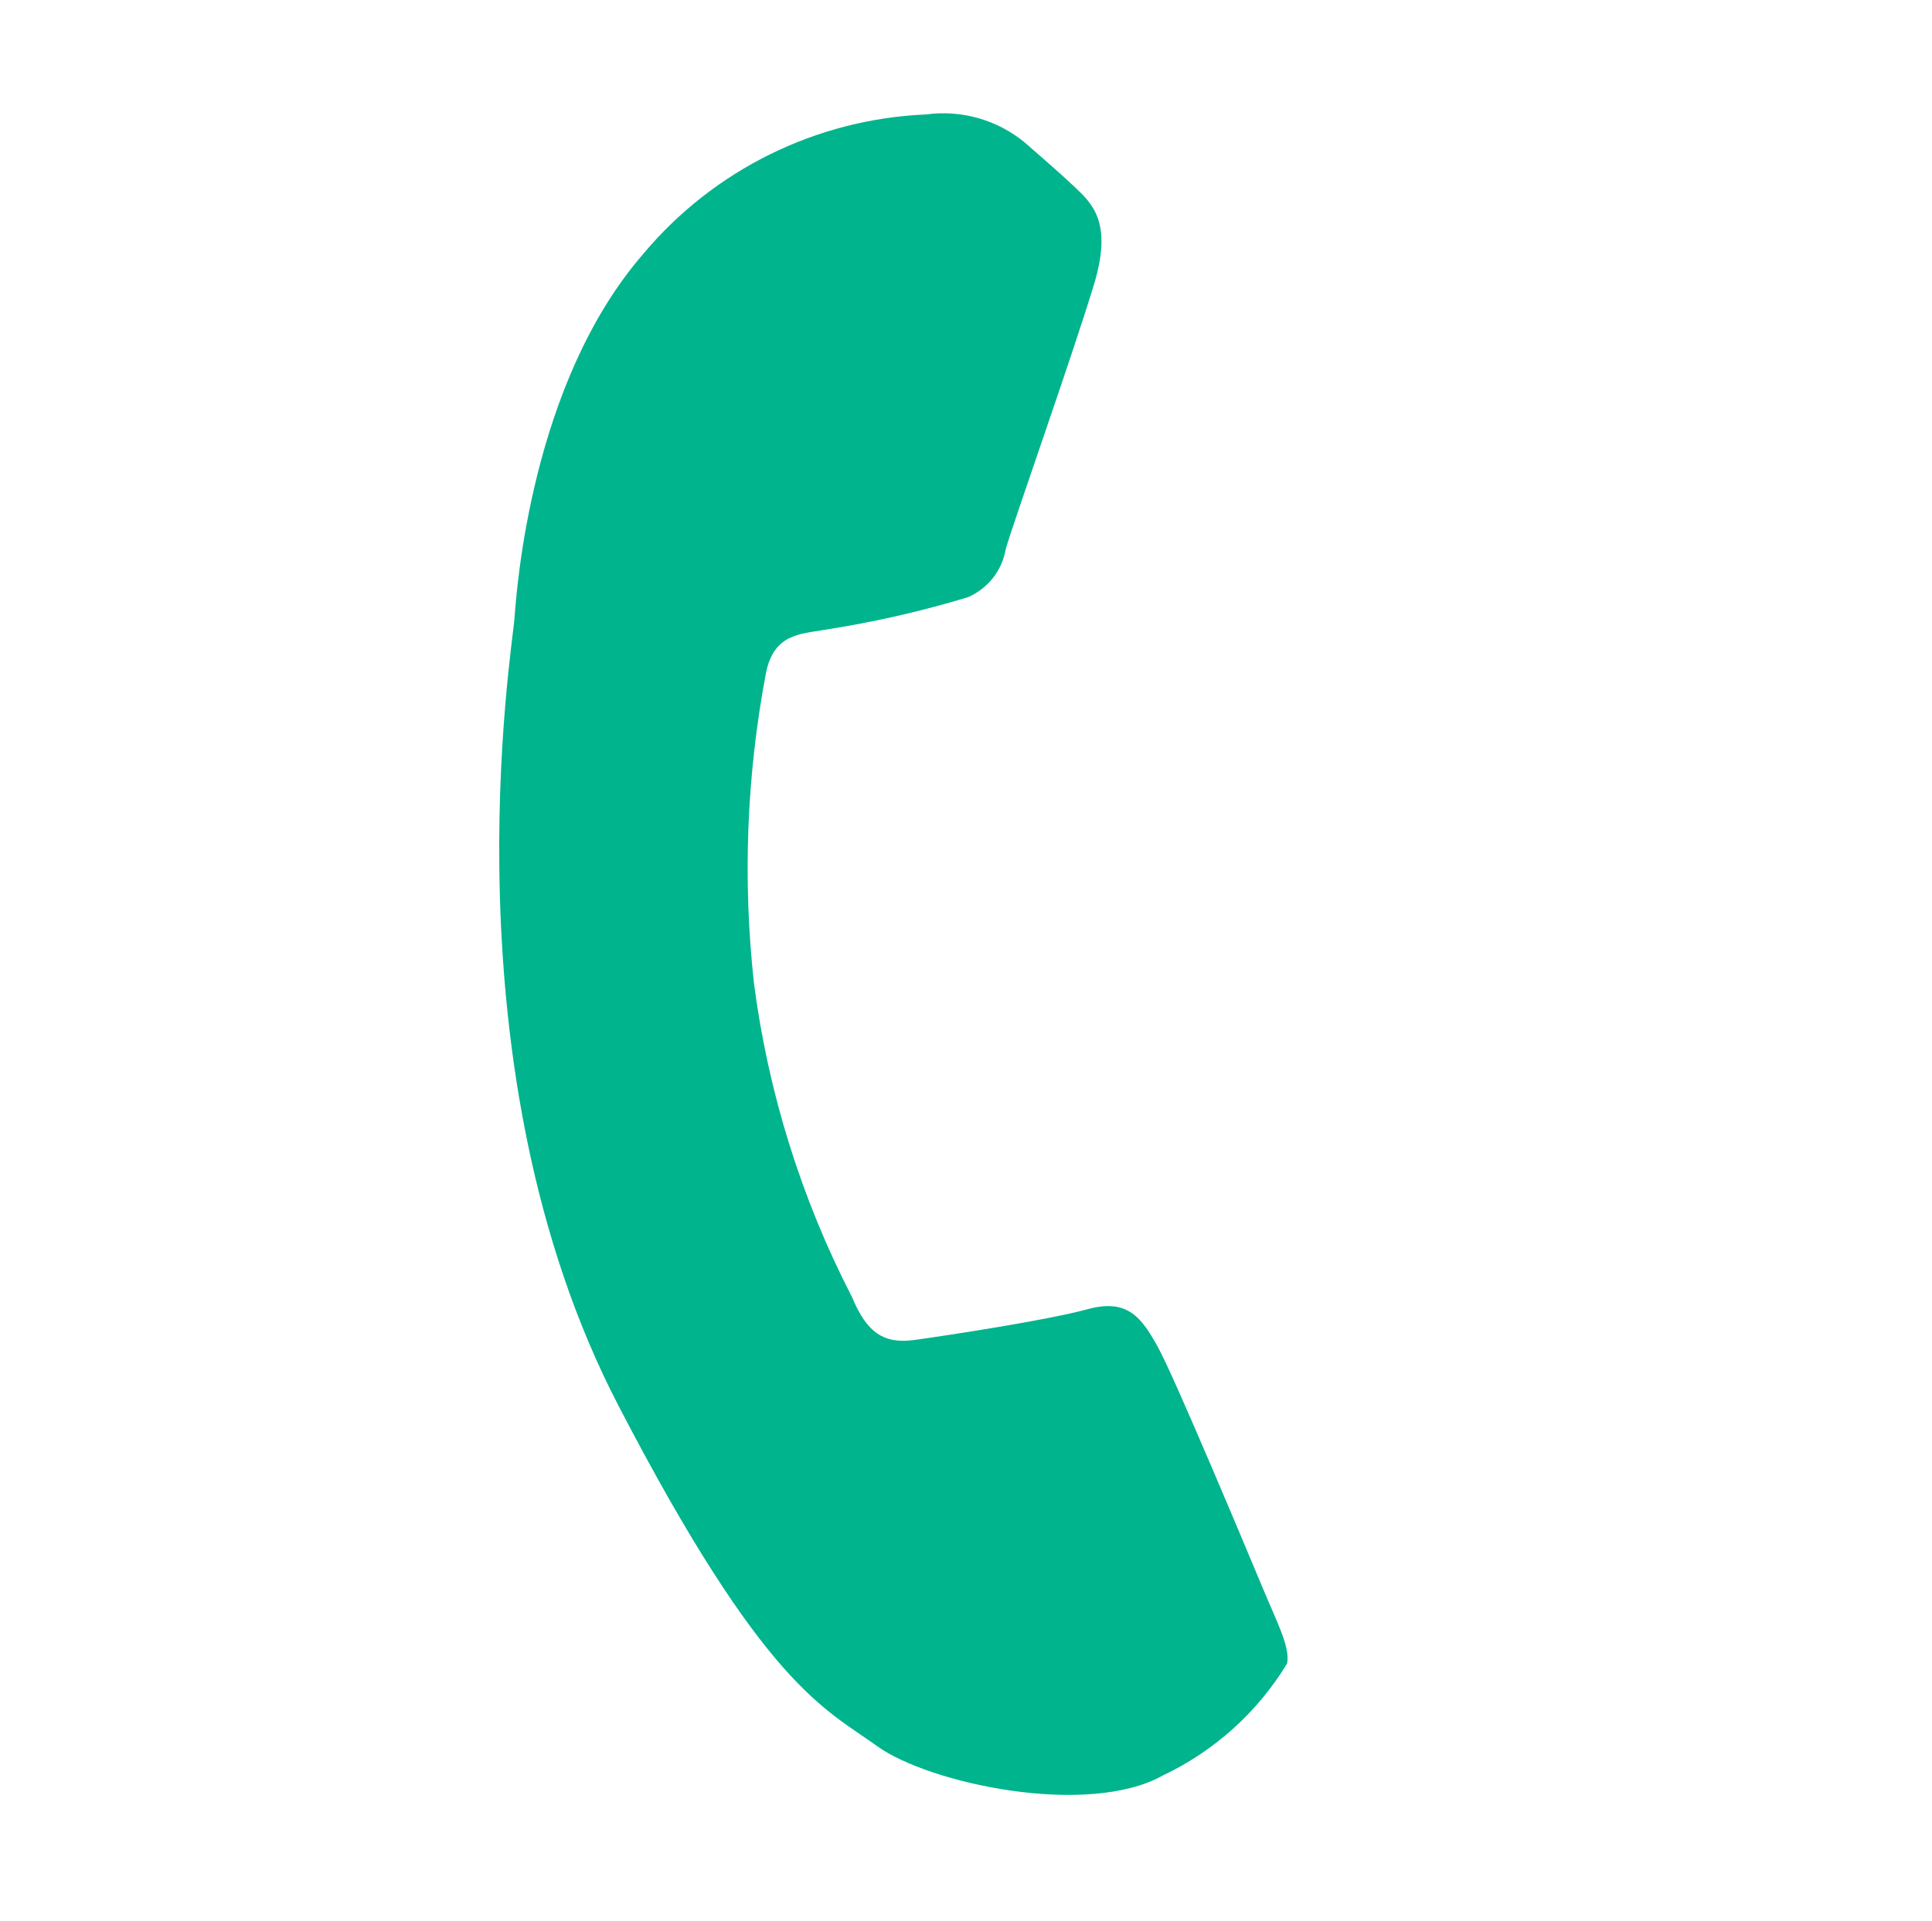
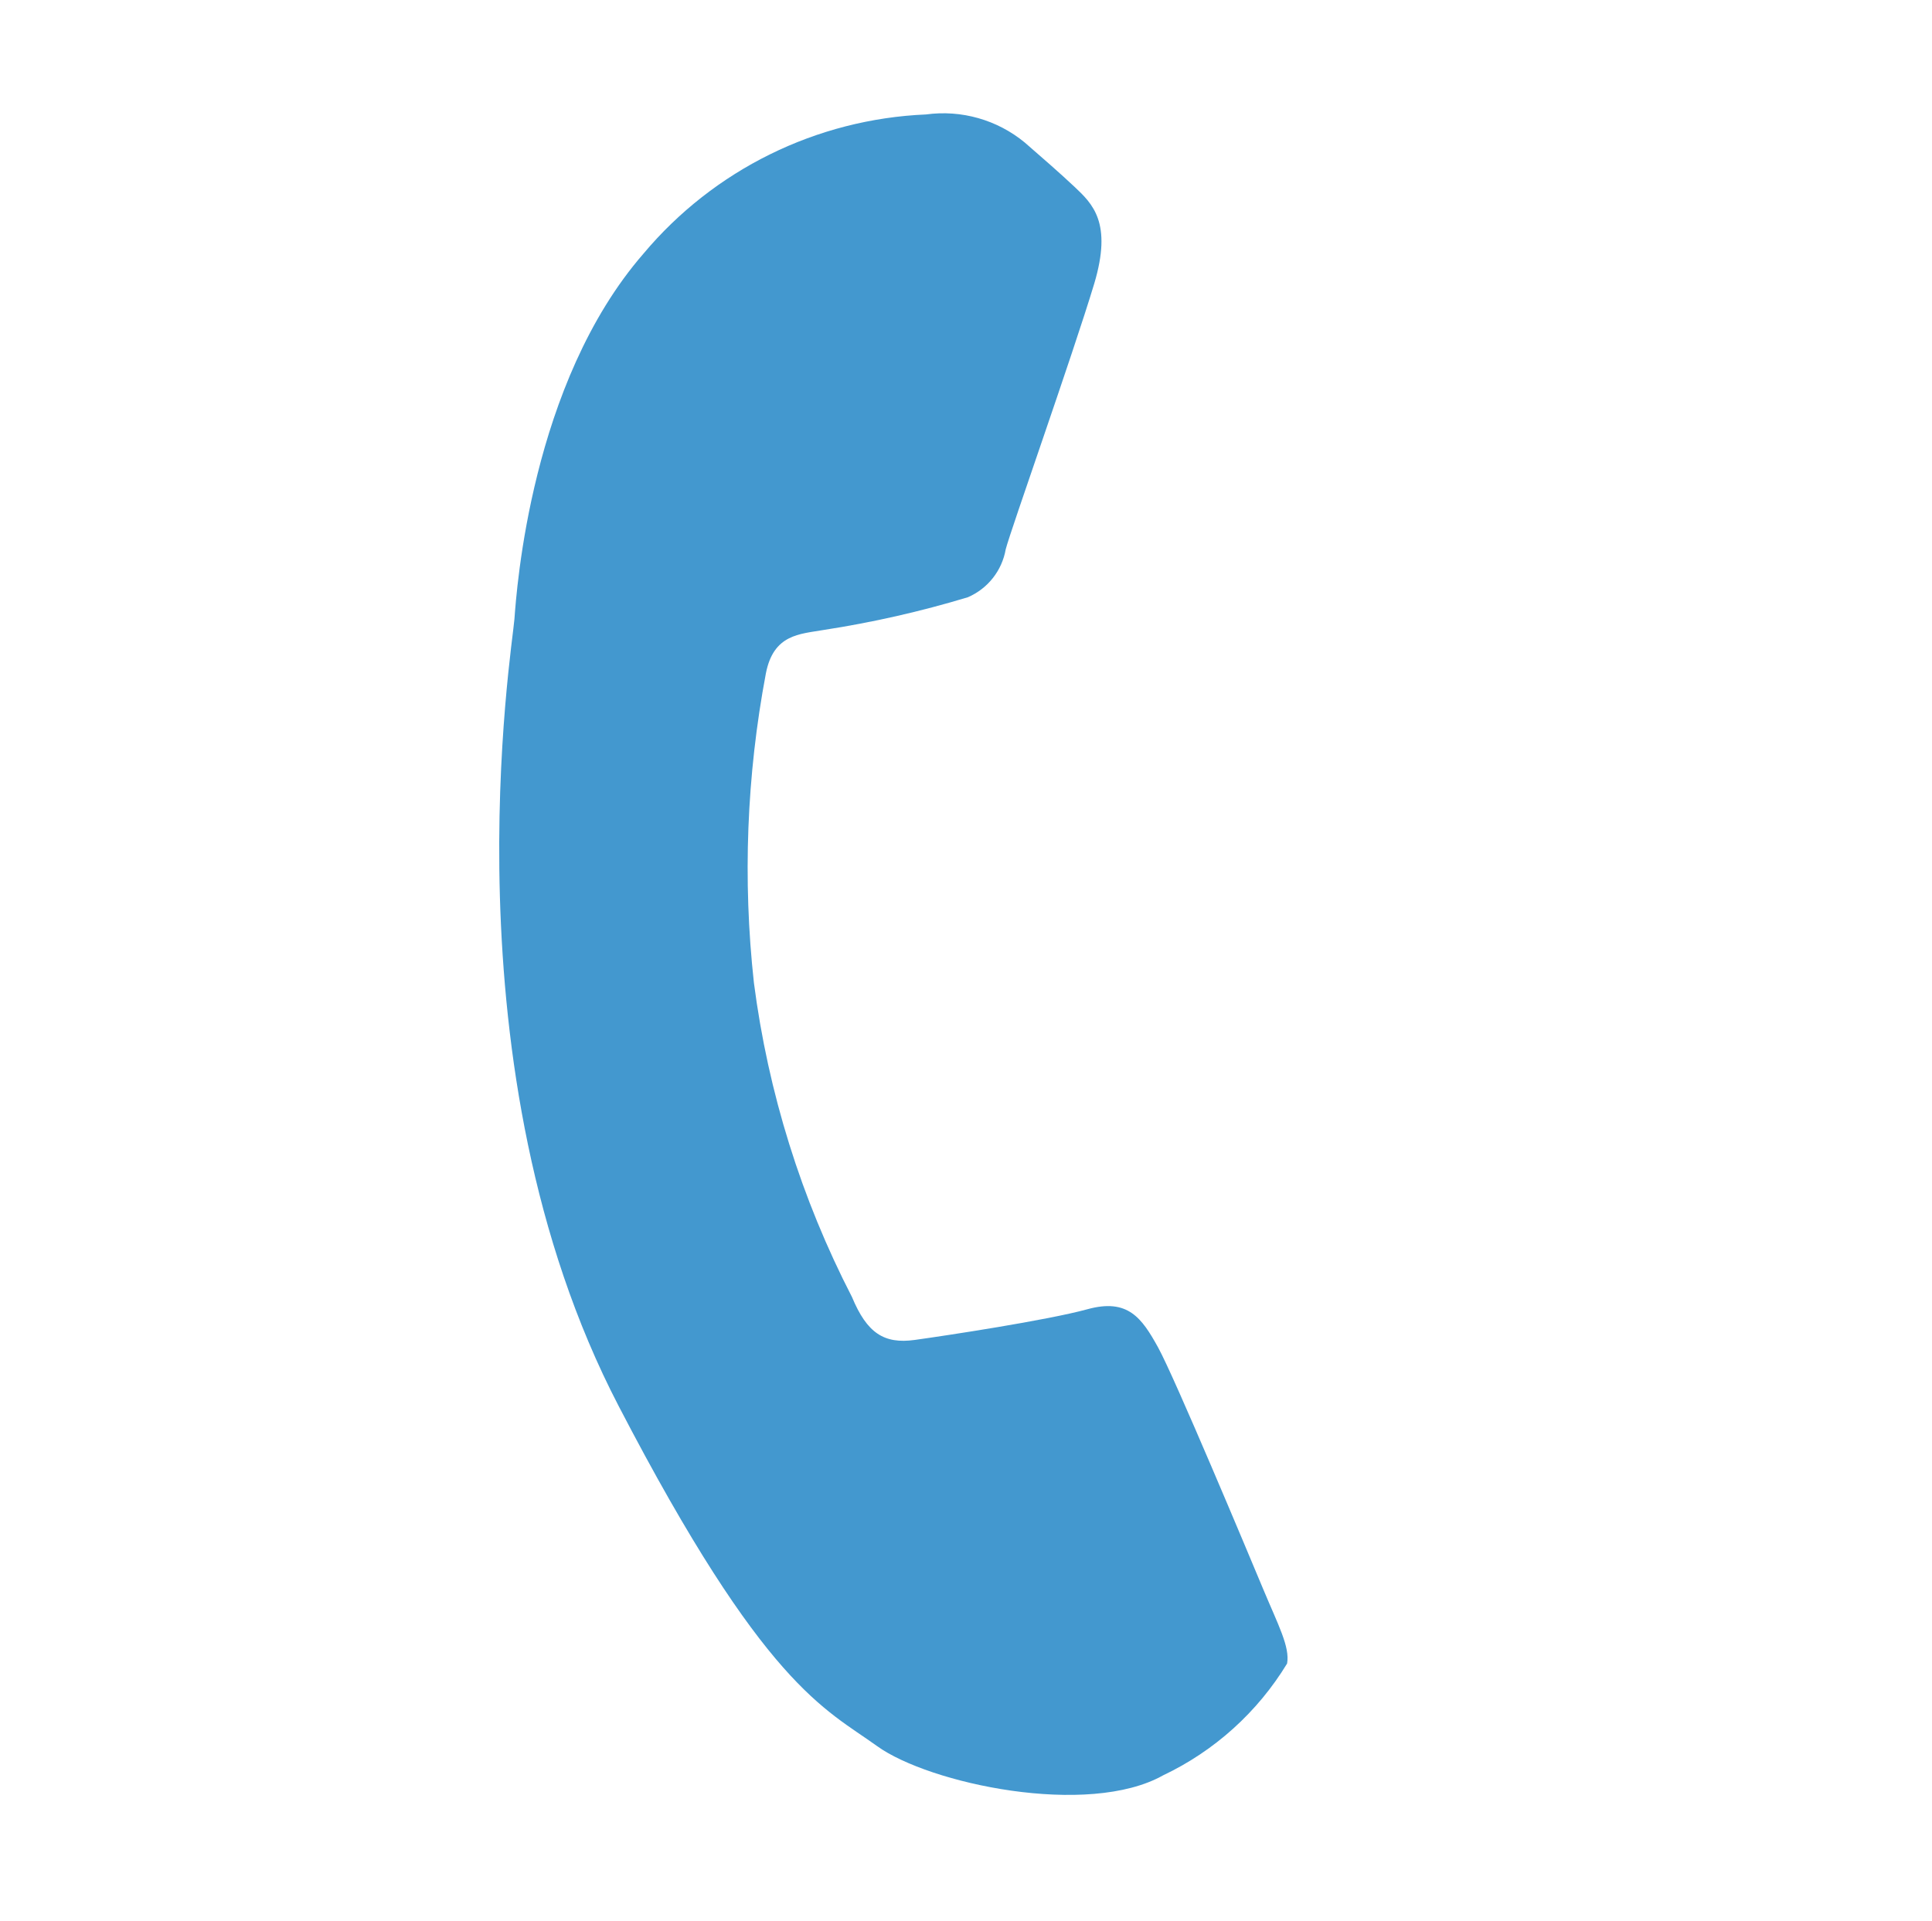
<svg xmlns="http://www.w3.org/2000/svg" width="30.17" height="30" viewBox="0 0 38.17 38">
  <g id="Group_1325" data-name="Group 1325" transform="translate(2773 307)">
    <rect id="Rectangle_57" data-name="Rectangle 57" width="38" height="38" transform="translate(-2773 -307)" fill="none" />
-     <path id="Path_7200" data-name="Path 7200" d="M7.119,1.207C6.6.059,6.06.036,5.569.016,5.167,0,4.707,0,4.249,0A2.532,2.532,0,0,0,2.412.862,7.722,7.722,0,0,0,0,6.608C0,10,2.469,13.273,2.813,13.733s4.766,7.638,11.768,10.4c5.819,2.3,7,1.839,8.267,1.724s4.076-1.667,4.65-3.275a5.753,5.753,0,0,0,.4-3.276c-.172-.287-.632-.459-1.32-.8S22.5,16.49,21.872,16.26s-1.091-.344-1.55.345-1.779,2.24-2.181,2.7-.8.518-1.493.173a18.834,18.834,0,0,1-5.54-3.419,20.758,20.758,0,0,1-3.833-4.771c-.4-.689-.007-1.029.3-1.406A20.773,20.773,0,0,0,9.3,7.527,1.27,1.27,0,0,0,9.243,6.32C9.07,5.976,7.731,2.569,7.119,1.207Zm0,0" transform="matrix(0.755, 0.656, -0.656, 0.755, -2755.962, -306.969)" fill="#00b48d" fill-rule="evenodd" />
+     <path id="Path_7200" data-name="Path 7200" d="M7.119,1.207C6.6.059,6.06.036,5.569.016,5.167,0,4.707,0,4.249,0A2.532,2.532,0,0,0,2.412.862,7.722,7.722,0,0,0,0,6.608C0,10,2.469,13.273,2.813,13.733s4.766,7.638,11.768,10.4c5.819,2.3,7,1.839,8.267,1.724s4.076-1.667,4.65-3.275a5.753,5.753,0,0,0,.4-3.276c-.172-.287-.632-.459-1.32-.8S22.5,16.49,21.872,16.26s-1.091-.344-1.55.345-1.779,2.24-2.181,2.7-.8.518-1.493.173a18.834,18.834,0,0,1-5.54-3.419,20.758,20.758,0,0,1-3.833-4.771c-.4-.689-.007-1.029.3-1.406A20.773,20.773,0,0,0,9.3,7.527,1.27,1.27,0,0,0,9.243,6.32C9.07,5.976,7.731,2.569,7.119,1.207Zm0,0" transform="matrix(0.755, 0.656, -0.656, 0.755, -2755.962, -306.969)" fill="#4398CF" fill-rule="evenodd" />
  </g>
</svg>
